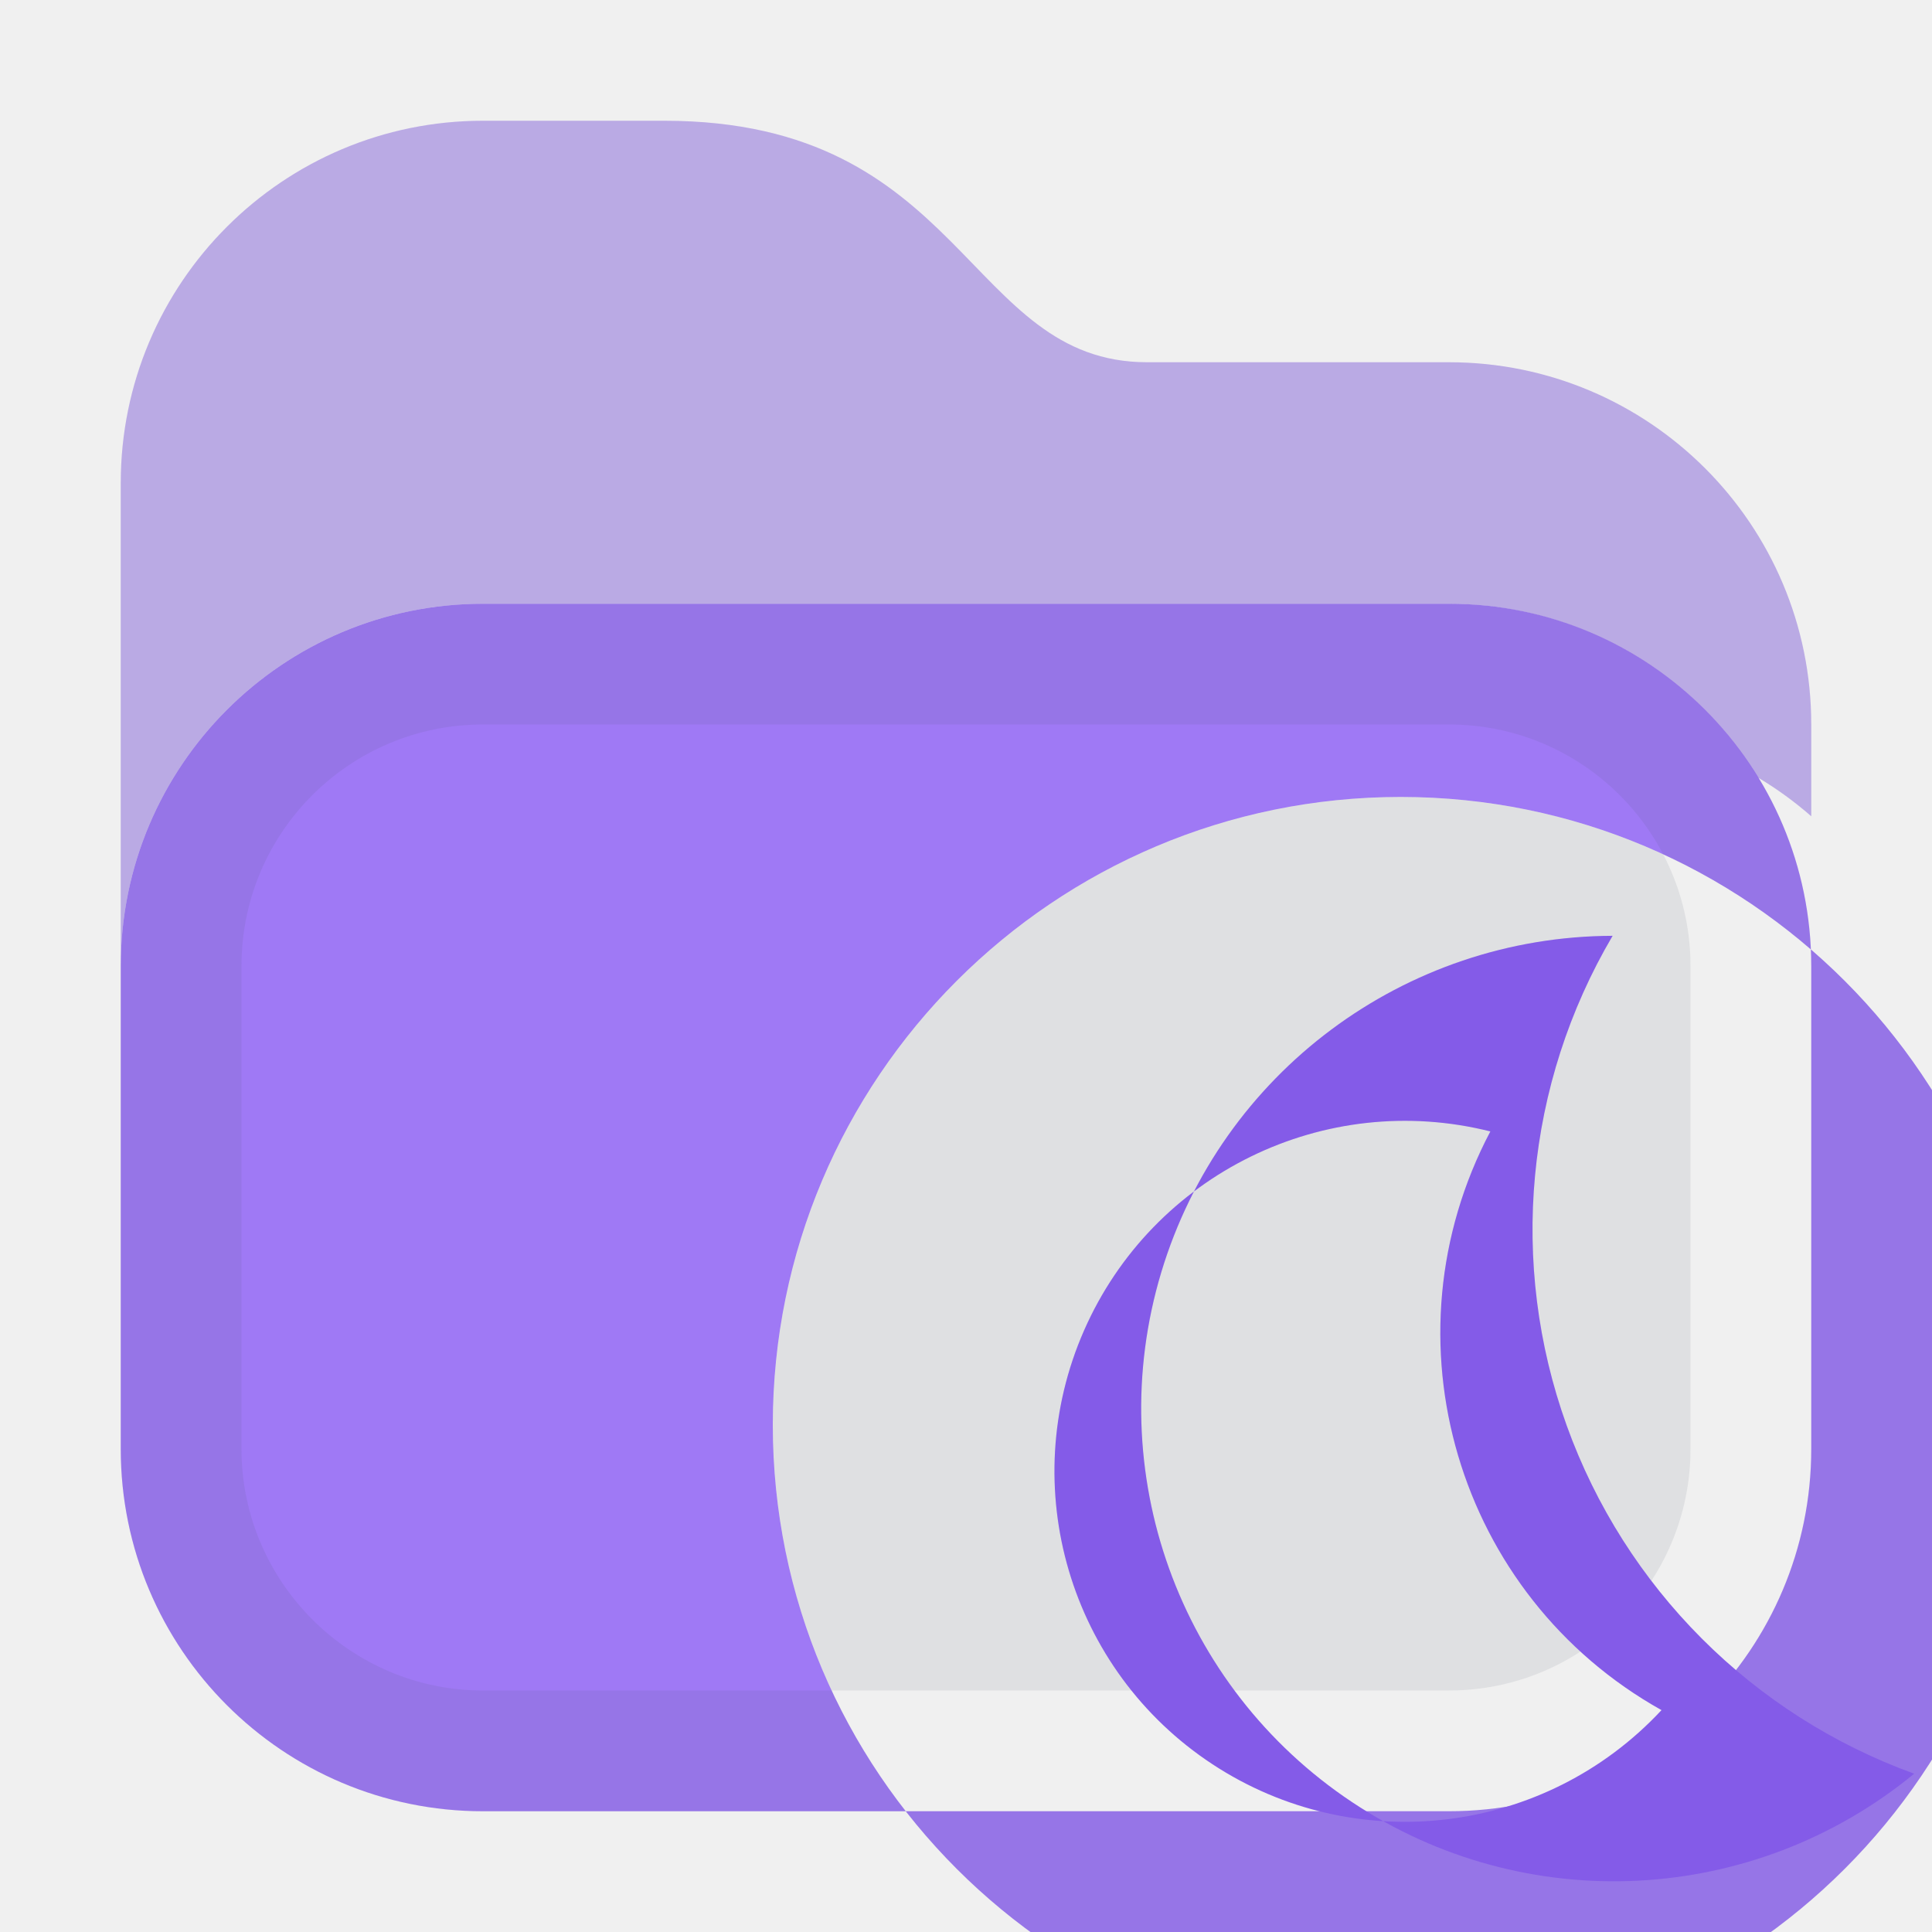
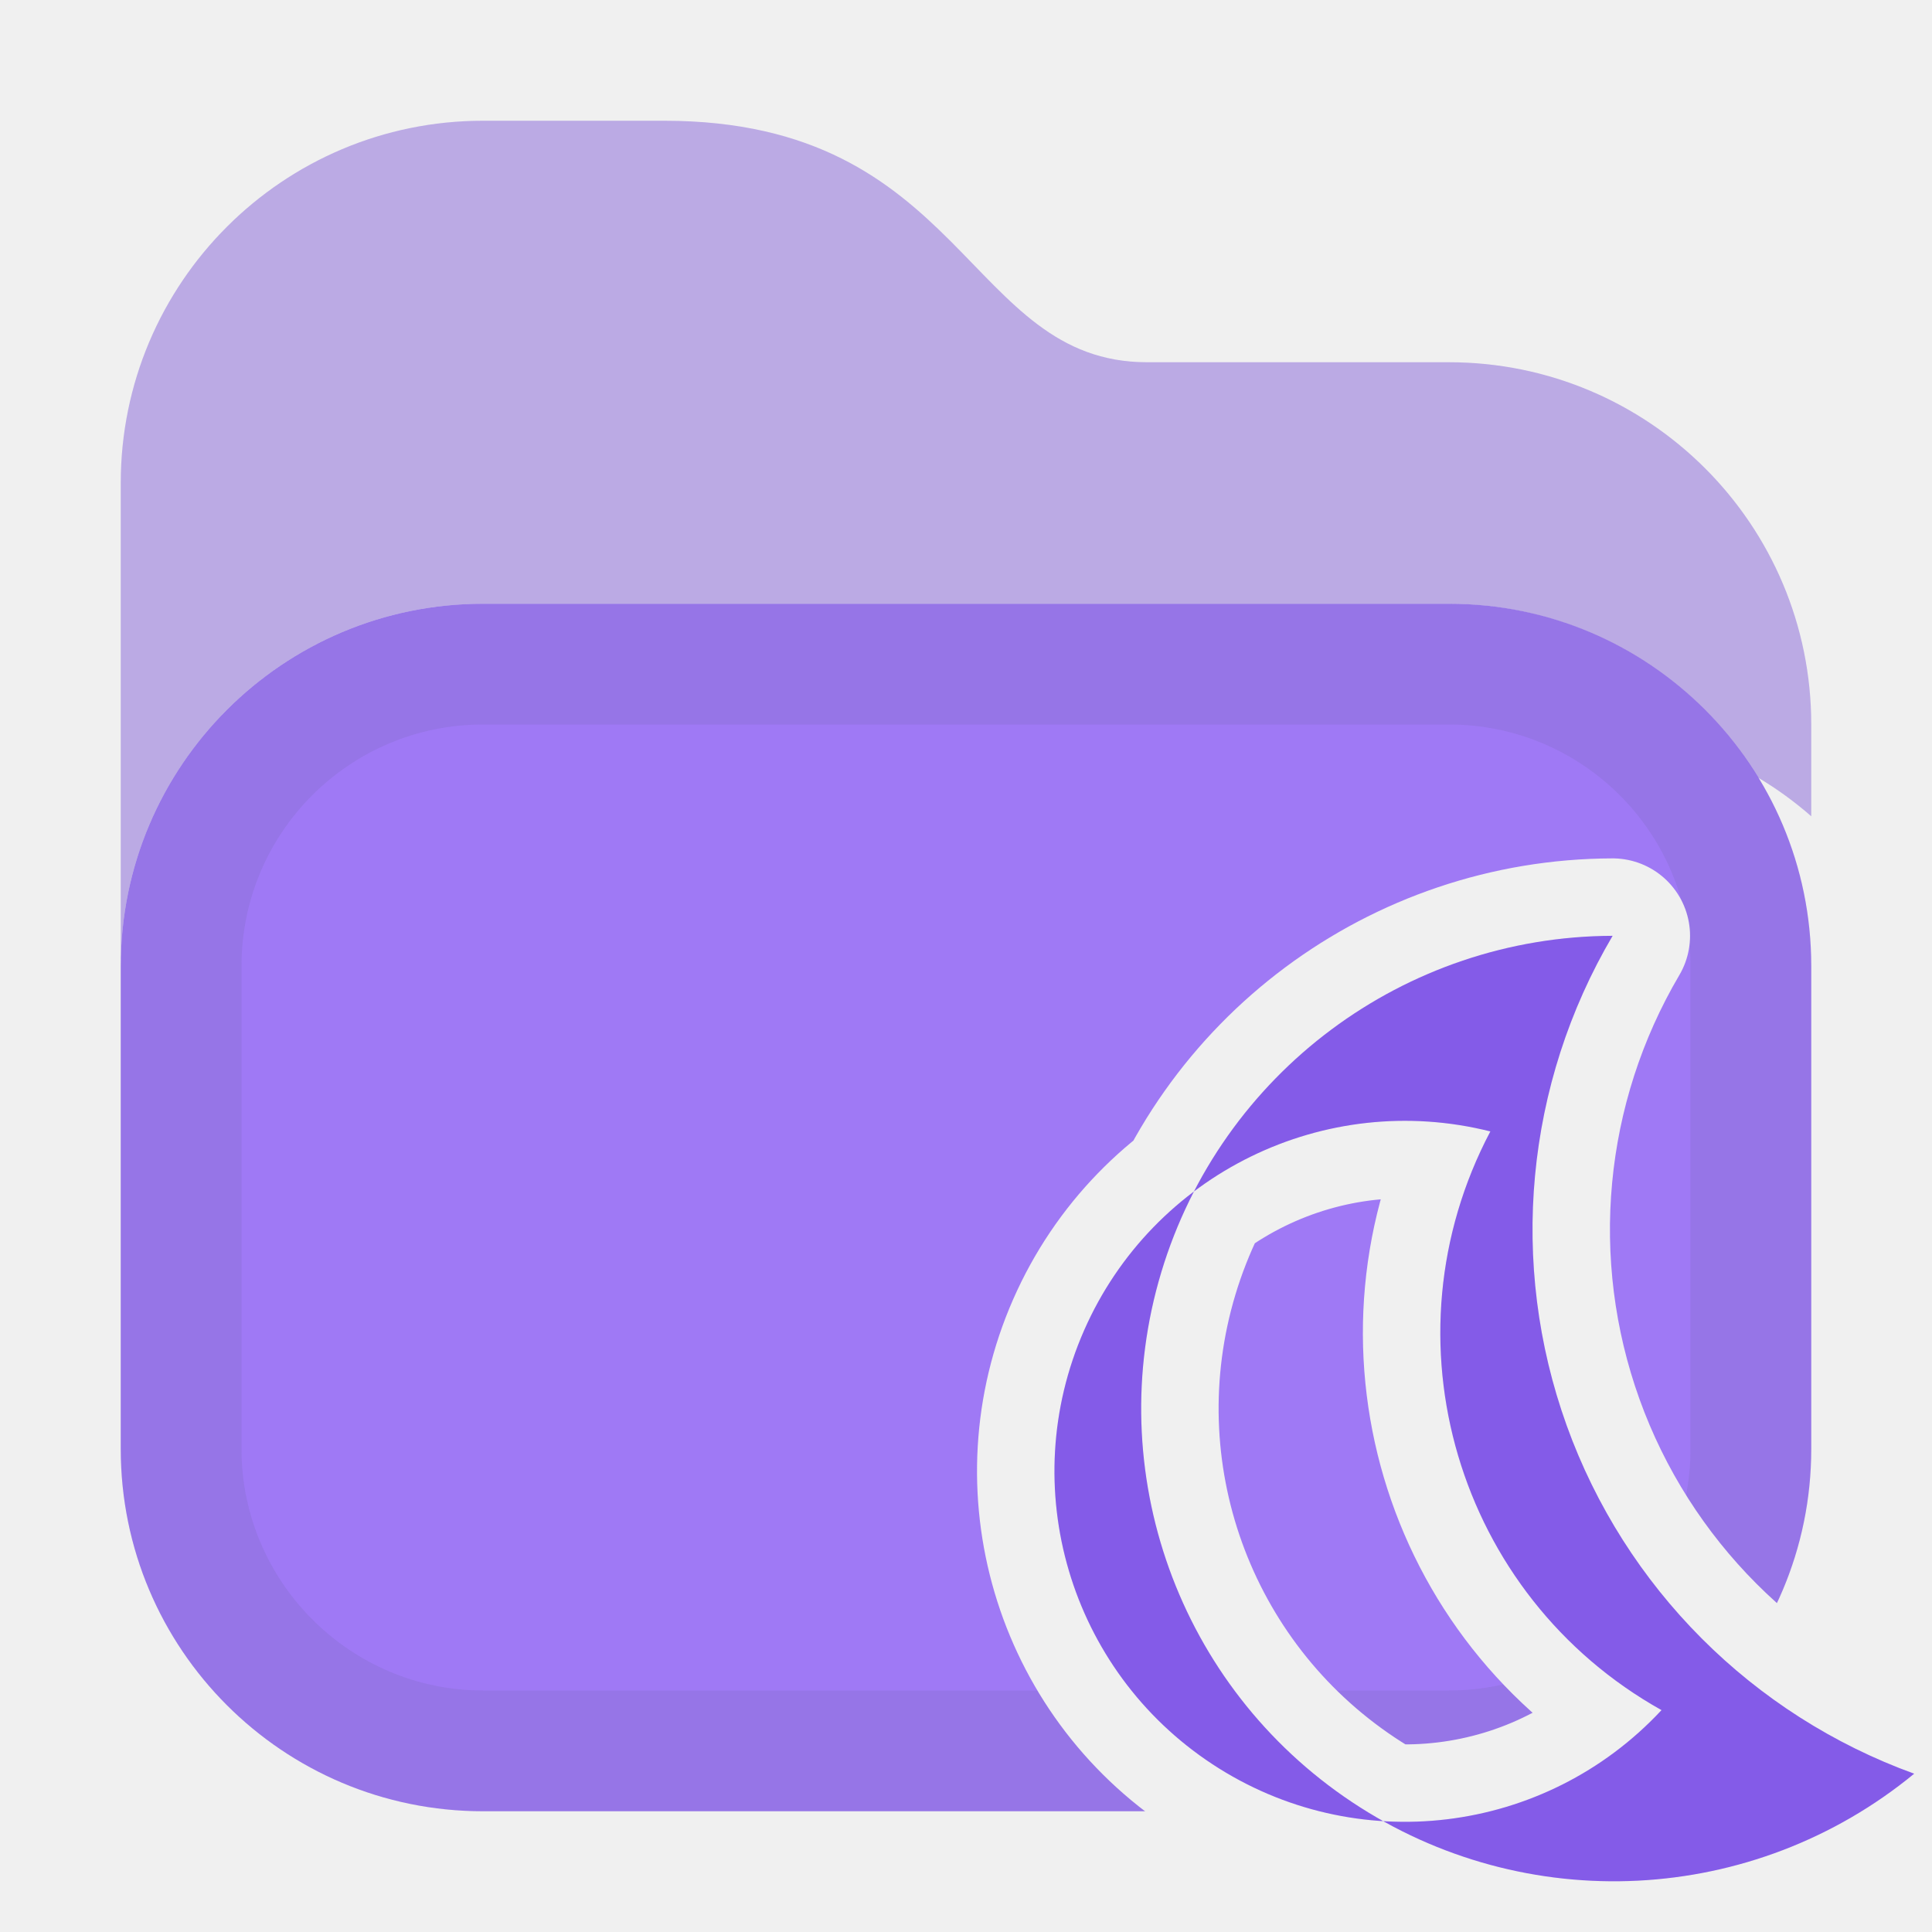
<svg xmlns="http://www.w3.org/2000/svg" viewBox="0 0 16 16">
-   <path fill="#8b5cf6" fill-opacity=".4" fill-rule="evenodd" d="M9.5 3H12a3 3 0 0 1 3 3v.76a3 3 0 0 0-.44-.32A3 3 0 0 0 12 5H4a3 3 0 0 0-3 3V4a3 3 0 0 1 3-3h1.5C8 1 8 3 9.5 3" />
-   <path fill="#475569" fill-opacity="0.1" fill-rule="evenodd" d="M9.5 3H12a3 3 0 0 1 3 3v.76a3 3 0 0 0-.44-.32A3 3 0 0 0 12 5H4a3 3 0 0 0-3 3V4a3 3 0 0 1 3-3h1.5C8 1 8 3 9.5 3" />
-   <path fill="#8b5cf6" fill-opacity=".8" fill-rule="evenodd" d="M12 5a3 3 0 0 1 3 3v4a3 3 0 0 1-3 3H4a3 3 0 0 1-3-3V8a3 3 0 0 1 3-3zM11.6 17a5.2 5.2 0 1 1 0-10.4 5.2 5.2 0 0 1 0 10.4z" />
-   <path fill="#475569" fill-opacity="0.1" fill-rule="evenodd" d="M12 5a3 3 0 0 1 3 3v4a3 3 0 0 1-3 3H4a3 3 0 0 1-3-3V8a3 3 0 0 1 3-3zm0 1H4a2 2 0 0 0-2 2v4c0 1.1.9 2 2 2h8a2 2 0 0 0 2-2V8a2 2 0 0 0-2-2zM11.6 17a5.2 5.2 0 1 1 0-10.4 5.2 5.2 0 0 1 0 10.4z" />
+   <defs>
+     <mask id="cut" maskUnits="userSpaceOnUse" x="0" y="0" width="16" height="16">
+       <rect width="16" height="16" fill="#fff" />
+       <g transform="translate(0.8 -1.7) scale(1.35)">
+         <path d="M9.3 7a2.9 2.9 0 1 0 1.85 5.14A3.55 3.55 0 0 1 9.3 7m-.75 1.2a2.65 2.65 0 0 0 1.05 3.55 2.15 2.15 0 1 1-1.05-3.55" fill="#000" stroke="#000" stroke-width="0.95" stroke-linejoin="round" stroke-linecap="round" />
+       </g>
+     </mask>
+   </defs>
+   <g mask="url(#cut)">
+     <path fill="#8b5cf6" fill-opacity=".4" fill-rule="evenodd" d="M9.5 3H12a3 3 0 0 1 3 3v.76a3 3 0 0 0-.44-.32A3 3 0 0 0 12 5H4a3 3 0 0 0-3 3V4a3 3 0 0 1 3-3h1.5C8 1 8 3 9.5 3" />
+     <path fill="#475569" fill-opacity="0.1" fill-rule="evenodd" d="M9.5 3H12a3 3 0 0 1 3 3v.76a3 3 0 0 0-.44-.32A3 3 0 0 0 12 5H4a3 3 0 0 0-3 3V4a3 3 0 0 1 3-3h1.5C8 1 8 3 9.5 3" />
+     <path fill="#8b5cf6" fill-opacity=".8" fill-rule="evenodd" d="M12 5a3 3 0 0 1 3 3v4a3 3 0 0 1-3 3H4a3 3 0 0 1-3-3V8a3 3 0 0 1 3-3z" />
+     <path fill="#475569" fill-opacity="0.1" fill-rule="evenodd" d="M12 5a3 3 0 0 1 3 3v4a3 3 0 0 1-3 3H4a3 3 0 0 1-3-3V8a3 3 0 0 1 3-3zm0 1H4a2 2 0 0 0-2 2v4c0 1.1.9 2 2 2h8a2 2 0 0 0 2-2V8a2 2 0 0 0-2-2z" />
+   </g>
  <g transform="translate(0.8 -1.7) scale(1.35)">
    <path fill="#8b5cf6" fill-rule="evenodd" d="M9.3 7a2.9 2.9 0 1 0 1.85 5.14A3.55 3.55 0 0 1 9.3 7m-.75 1.2a2.65 2.65 0 0 0 1.05 3.55 2.15 2.15 0 1 1-1.05-3.55" />
    <path fill="#475569" fill-opacity="0.1" fill-rule="evenodd" d="M9.3 7a2.9 2.9 0 1 0 1.85 5.14A3.55 3.55 0 0 1 9.3 7m-.75 1.2a2.65 2.65 0 0 0 1.05 3.55 2.15 2.15 0 1 1-1.05-3.55" />
  </g>
</svg>
